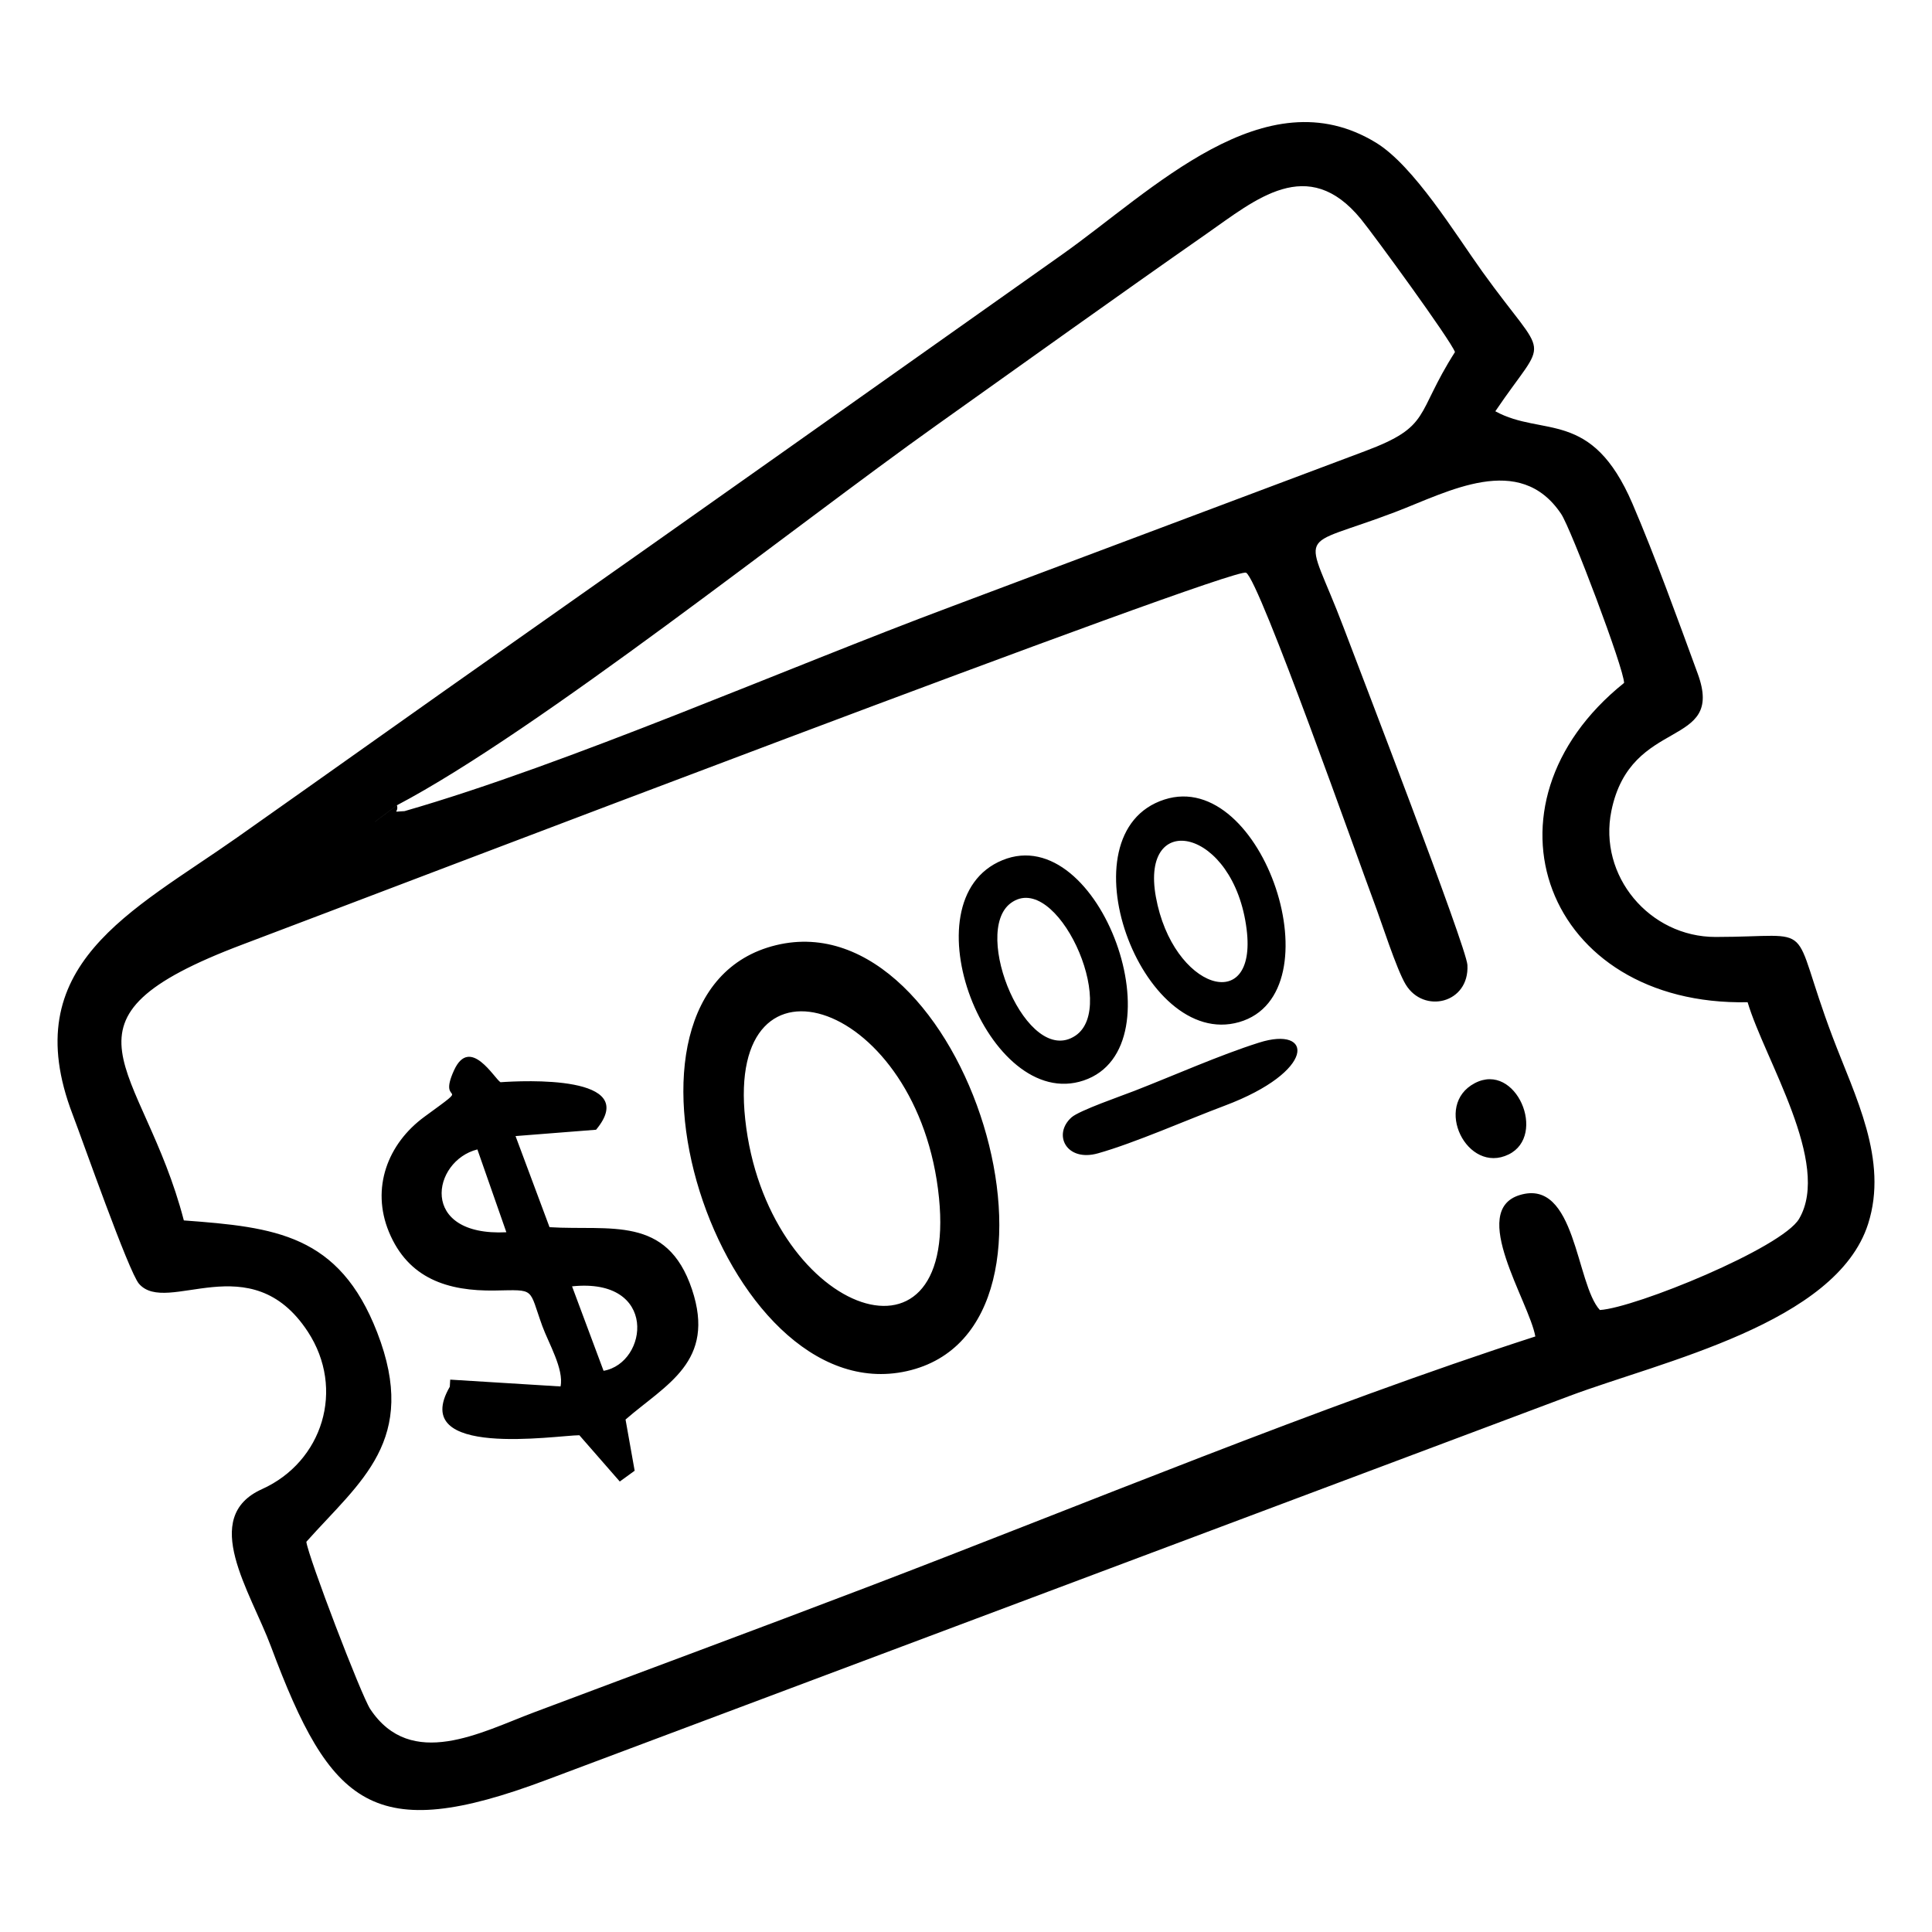
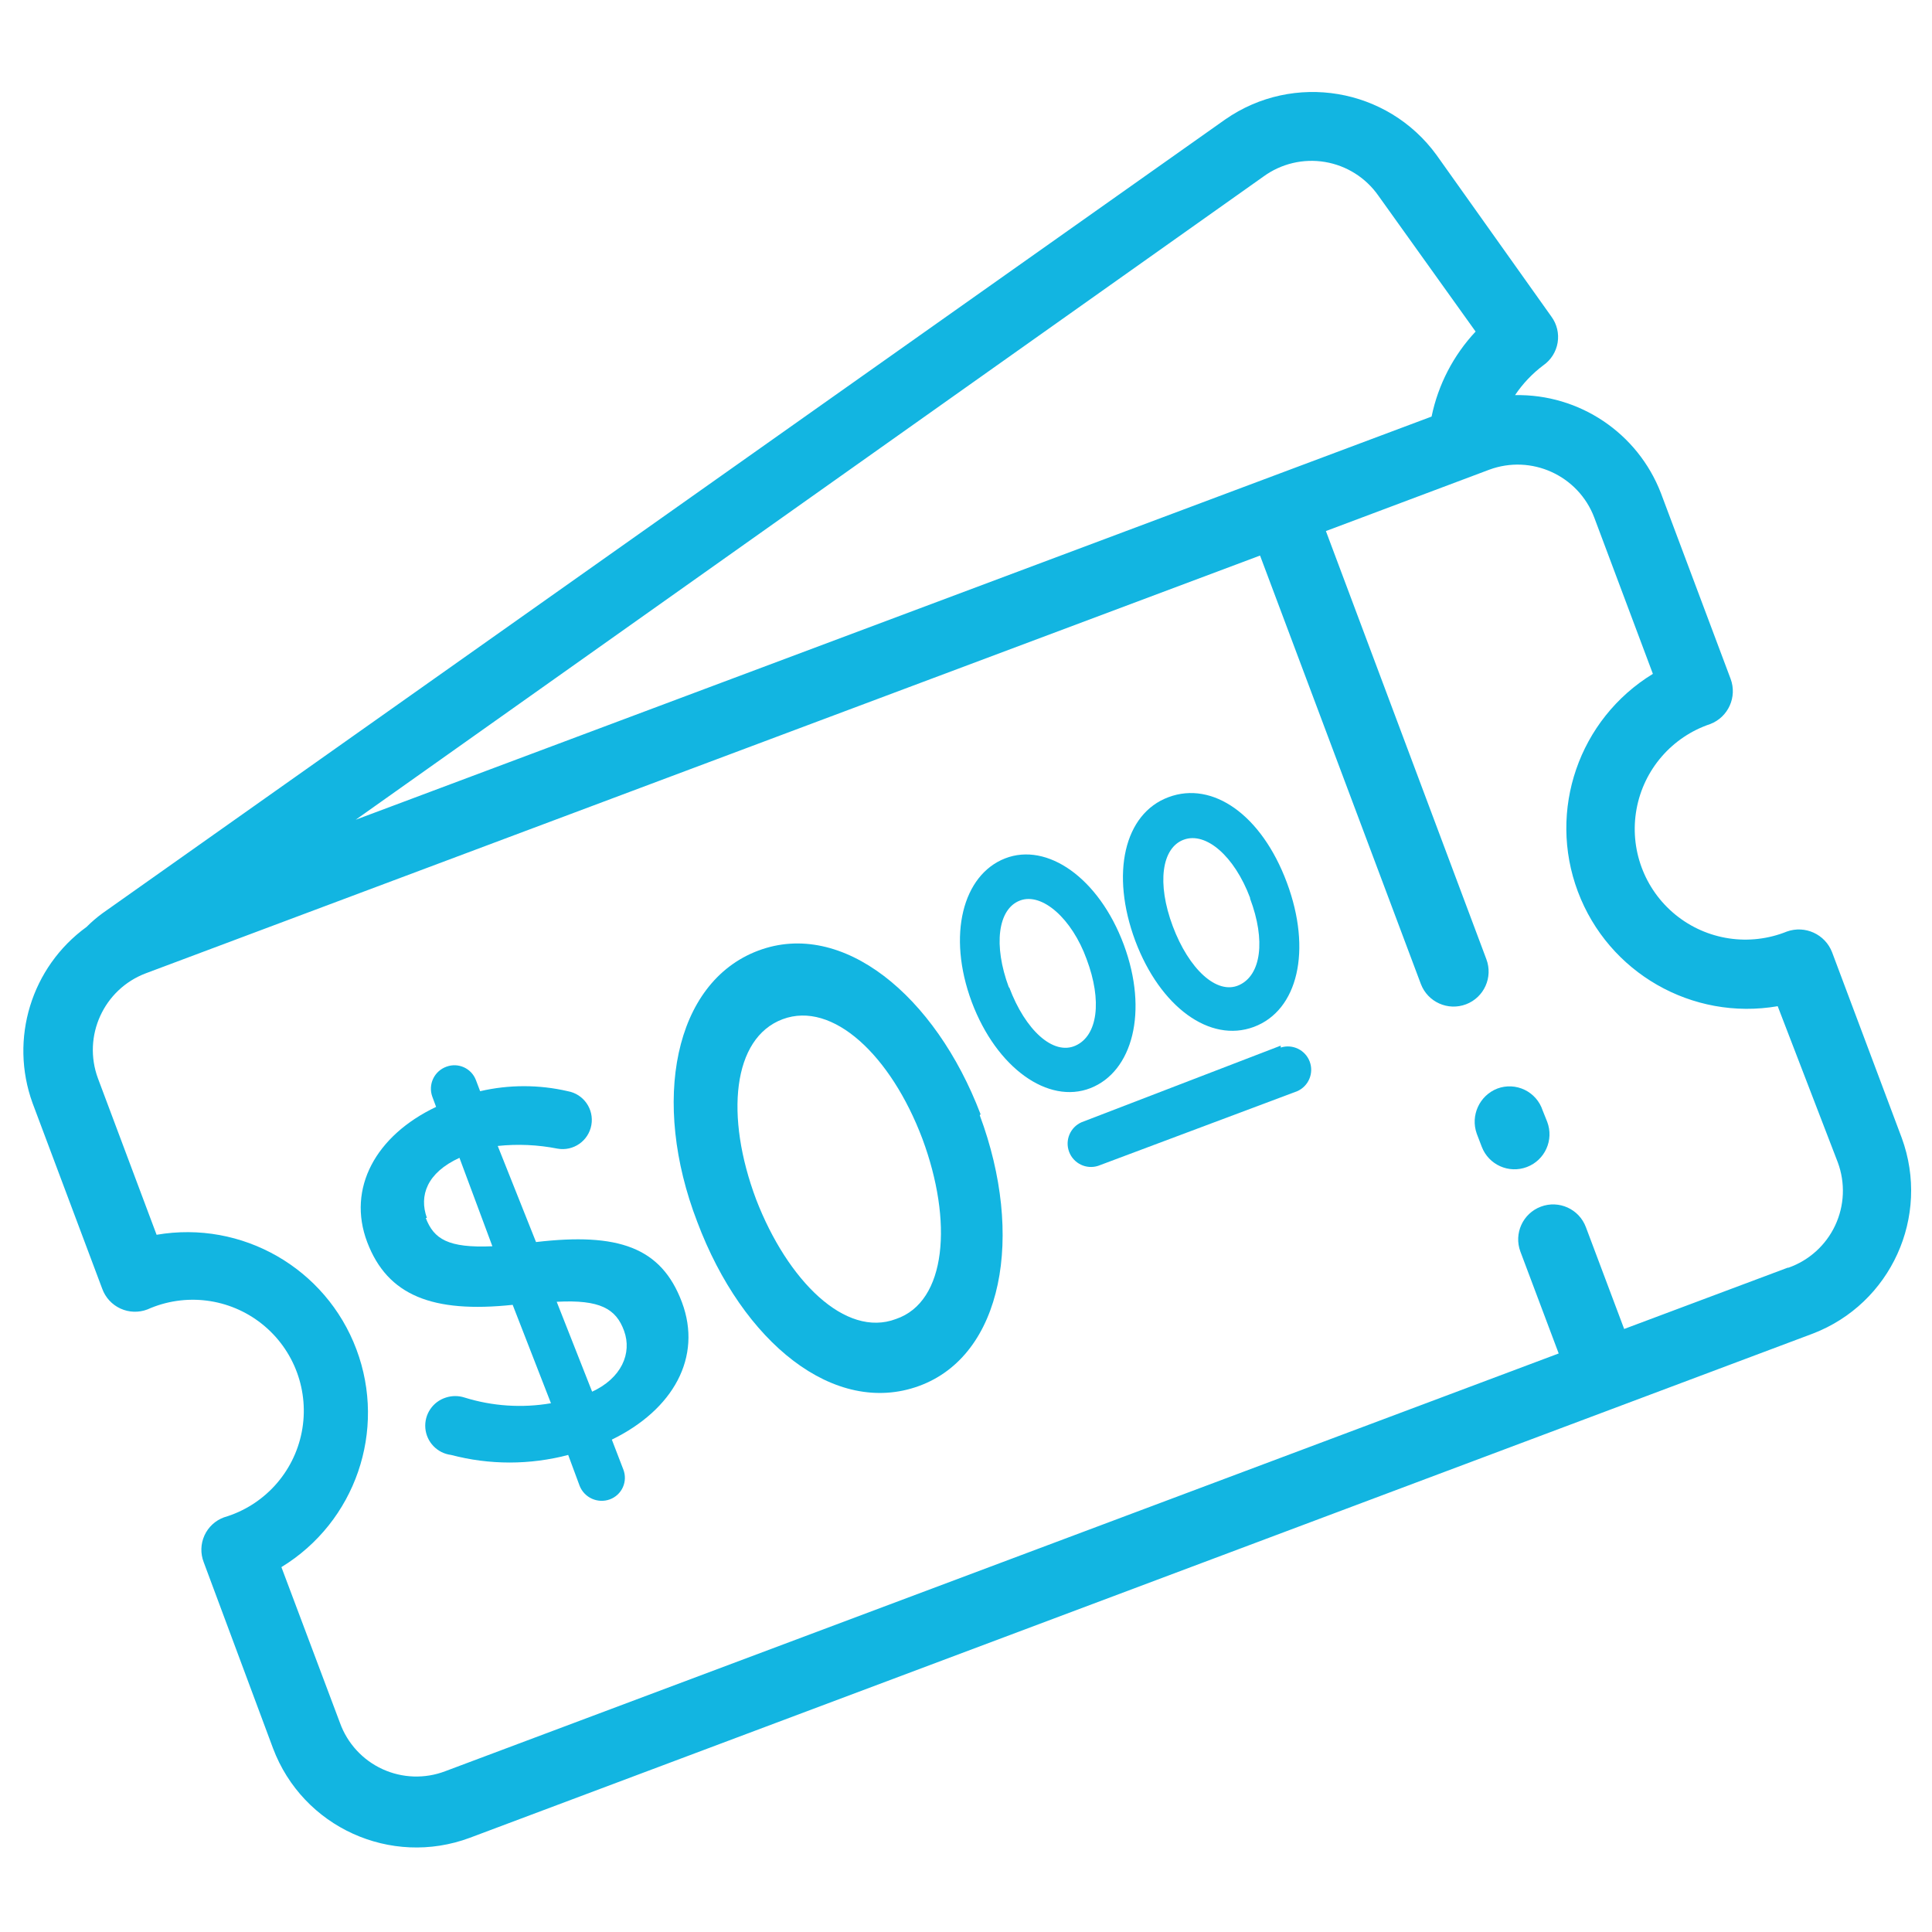
- <svg xmlns="http://www.w3.org/2000/svg" version="1.1" width="32" height="32" viewBox="0 0 32 32">
-   <path d="M26.899 11.312c-2.537 2.035-1.303 5.355 2.047 5.288 0.283 0.952 1.39 2.67 0.853 3.587-0.283 0.483-2.717 1.476-3.3 1.511-0.4-0.433-0.396-2.189-1.328-1.904-0.848 0.259 0.154 1.759 0.259 2.342-3.577 1.156-7.518 2.799-11.078 4.156-1.837 0.701-3.689 1.386-5.51 2.071-0.873 0.328-2.032 0.963-2.709-0.054-0.149-0.224-1.028-2.522-1.059-2.772 0.891-1.001 1.867-1.681 1.173-3.469-0.631-1.624-1.692-1.742-3.202-1.854-0.68-2.614-2.374-3.309 0.98-4.573 2.15-0.81 16.399-6.265 16.614-6.155 0.219 0.113 1.877 4.816 2.121 5.463 0.121 0.321 0.37 1.104 0.522 1.356 0.298 0.494 1.058 0.315 1.023-0.322-0.016-0.297-1.791-4.903-2.051-5.59-0.641-1.695-0.83-1.27 0.858-1.913 0.877-0.335 2.056-0.997 2.746 0.033 0.164 0.245 1.043 2.567 1.042 2.8zM6.7 13.435c-0.118 0.12-0.292 0.151-0.489 0.175l0.363-0.272c2.335-1.228 6.566-4.609 8.935-6.293 1.487-1.057 2.974-2.125 4.47-3.169 0.817-0.57 1.681-1.323 2.562-0.248 0.215 0.263 1.484 2.002 1.558 2.203-0.666 1.043-0.382 1.227-1.492 1.642l-6.835 2.568c-2.767 1.033-6.353 2.611-9.072 3.394zM24.768 6.811c0.884-1.307 0.892-0.77-0.216-2.312-0.447-0.623-1.134-1.752-1.76-2.135-1.841-1.126-3.71 0.799-5.203 1.854-3.032 2.144-6.062 4.293-9.1 6.429-1.524 1.071-3.041 2.153-4.564 3.226-1.736 1.223-3.672 2.109-2.721 4.589 0.16 0.416 0.927 2.604 1.098 2.801 0.464 0.536 1.849-0.652 2.796 0.793 0.624 0.953 0.246 2.156-0.759 2.609-1.036 0.466-0.192 1.692 0.15 2.609 0.988 2.645 1.691 3.285 4.559 2.208l16.952-6.362c1.527-0.572 4.416-1.2 4.942-2.849 0.339-1.063-0.218-2.114-0.59-3.1-0.742-1.967-0.204-1.653-1.937-1.652-1.094 0.001-1.946-1.013-1.725-2.090 0.322-1.573 1.888-1.018 1.43-2.27-0.327-0.892-0.707-1.945-1.081-2.816-0.679-1.581-1.484-1.101-2.27-1.53zM12.343 18.538c-0.327-3.027 2.886-1.954 3.21 1.304 0.308 3.087-2.868 1.867-3.21-1.304zM12.854 15.655c-3.168 0.769-0.93 7.748 2.167 7.055 3.137-0.702 0.97-7.816-2.167-7.055zM9.475 21.306c1.431-0.149 1.261 1.27 0.522 1.399l-0.522-1.399zM8.387 20.41c-1.46 0.072-1.232-1.184-0.48-1.372l0.48 1.372zM10.265 24.539l0.247-0.179-0.151-0.848c0.668-0.582 1.502-0.955 1.1-2.157-0.413-1.233-1.358-0.967-2.359-1.029l-0.563-1.509 1.334-0.105c0.759-0.915-1.217-0.813-1.583-0.787-0.098-0.055-0.505-0.777-0.77-0.197-0.288 0.628 0.357 0.151-0.49 0.769-0.612 0.448-0.887 1.185-0.588 1.908 0.32 0.773 0.975 0.983 1.756 0.97 0.681-0.011 0.552-0.052 0.785 0.59 0.101 0.278 0.361 0.715 0.301 0.999l-1.827-0.113-0.007 0.118c-0.694 1.197 1.764 0.805 2.146 0.803l0.669 0.766zM19.145 14.856c-0.266-1.458 1.293-1.146 1.503 0.536 0.18 1.437-1.225 0.996-1.503-0.536zM19.286 13.243c-1.711 0.552-0.387 4.155 1.239 3.686 1.634-0.471 0.396-4.214-1.239-3.686zM16.743 14.957c0.751-0.552 1.789 1.719 1.068 2.198-0.8 0.532-1.727-1.715-1.068-2.198zM16.604 14.247c-1.618 0.663-0.239 4.183 1.345 3.649 1.62-0.546 0.27-4.311-1.345-3.649zM20.851 17.27c-0.651 0.206-1.411 0.545-2.061 0.798-0.204 0.080-0.915 0.325-1.042 0.439-0.317 0.283-0.085 0.743 0.437 0.596 0.61-0.172 1.475-0.555 2.099-0.789 1.523-0.572 1.475-1.333 0.567-1.044zM24.428 17.94c-0.699 0.366-0.127 1.518 0.56 1.181 0.64-0.313 0.124-1.539-0.56-1.181zM6.7 13.435c-0.233 0.010-0.090 0.034-0.125-0.097l-0.363 0.272c0.196-0.024 0.371-0.054 0.489-0.175z" />
+ <svg xmlns="http://www.w3.org/2000/svg" id="Layer_1" data-name="Layer 1" viewBox="0 0 50.46 50.46">
+   <defs>
+     <style>.cls-1{fill:#12b5e1;}</style>
+   </defs>
+   <path class="cls-1" d="M47.85,24.87a.93.93,0,0,0-1.18-.54,2.89,2.89,0,1,1-2-5.42.92.92,0,0,0,.53-1.18l-1.82-4.85a4,4,0,0,0-3.81-2.56,3.21,3.21,0,0,1,.74-.78.9.9,0,0,0,.21-1.27l-3-4.22A4,4,0,0,0,32,3.12L2.68,23.85a3.62,3.62,0,0,0-.42.36,4,4,0,0,0-1.41,4.6l1.82,4.85a.91.91,0,0,0,1.18.54,2.9,2.9,0,1,1,2,5.43.9.9,0,0,0-.53,1.17l1.81,4.86A4,4,0,0,0,12.27,48L47.35,34.83a4,4,0,0,0,2.32-5.11ZM33,4.61a2.13,2.13,0,0,1,3,.5l2.54,3.55a4.61,4.61,0,0,0-1.15,2.22L9.29,21.41Zm13.69,28.5-4.27,1.6-1-2.66a.91.91,0,1,0-1.71.64l1,2.66L11.63,46.26A2.12,2.12,0,0,1,8.88,45L7.35,40.93a4.72,4.72,0,0,0-3.26-8.68L2.56,28.17a2.14,2.14,0,0,1,1.25-2.75l29.1-10.91,4.2,11.19a.91.91,0,1,0,1.71-.65L34.63,13.87l4.26-1.6a2.14,2.14,0,0,1,2.75,1.25l1.53,4.08a4.72,4.72,0,0,0,3.26,8.68L48,30.36A2.13,2.13,0,0,1,46.71,33.11Z" />
+   <path class="cls-1" d="M14,32.44,13,29.93a5.22,5.22,0,0,1,1.56.07.76.76,0,1,0,.27-1.5,5.07,5.07,0,0,0-2.29,0l-.11-.29a.6.6,0,0,0-.77-.35.61.61,0,0,0-.37.78l.1.27c-1.58.75-2.33,2.13-1.8,3.53s1.71,1.86,3.8,1.64l1,2.57a4.84,4.84,0,0,1-2.26-.15.79.79,0,0,0-.48,0A.77.77,0,0,0,11.78,38a6,6,0,0,0,3.06,0l.3.81a.62.62,0,0,0,.79.35.6.6,0,0,0,.35-.78l-.3-.78c1.6-.78,2.37-2.15,1.83-3.59S16.14,32.19,14,32.44Zm-2.85-.63c-.21-.58,0-1.18.85-1.57l.86,2.31C11.7,32.6,11.33,32.36,11.12,31.81Zm4.32,4.55L14.54,34c1.13-.06,1.55.18,1.76.76S16.24,36,15.44,36.36Z" />
+   <path class="cls-1" d="M39.11,28.43a.93.93,0,0,0-.54,1.18l.13.34a.91.91,0,1,0,1.71-.65L40.29,29A.91.91,0,0,0,39.11,28.43Z" />
+   <path class="cls-1" d="M25.61,29.1C24.43,26,22,24,19.8,24.83S17,28.77,18.21,31.91v0C19.4,35.08,21.8,37,24,36.2s2.76-3.93,1.59-7.07ZM23.4,34.45c-1.32.5-2.83-1-3.65-3.12v0c-.82-2.18-.62-4.22.69-4.71s2.83.95,3.65,3.12v0C24.89,31.89,24.73,34,23.4,34.45Z" />
+   <path class="cls-1" d="M29.35,24.67c-.65-1.74-2-2.68-3.1-2.25s-1.52,2-.87,3.75v0c.65,1.73,2,2.68,3.1,2.25S30,26.42,29.35,24.67Zm-3,1.12c-.41-1.1-.29-2.05.29-2.27S28,24,28.38,25.05v0c.41,1.09.29,2-.29,2.26S26.78,26.91,26.36,25.79Z" />
+   <path class="cls-1" d="M30.52,20.82c-1.16.43-1.52,2-.87,3.75v0c.65,1.73,1.95,2.68,3.1,2.25s1.52-2,.86-3.77S31.67,20.39,30.52,20.82Zm2.13,2.65c.41,1.09.29,2-.29,2.26s-1.31-.42-1.73-1.54-.29-2.05.29-2.26,1.32.43,1.73,1.52Z" />
+   <path class="cls-1" d="M33.45,27.31l-5.2,2a.61.61,0,0,0,.43,1.14l5.2-1.95a.61.61,0,0,0-.43-1.14Z" />
</svg>
